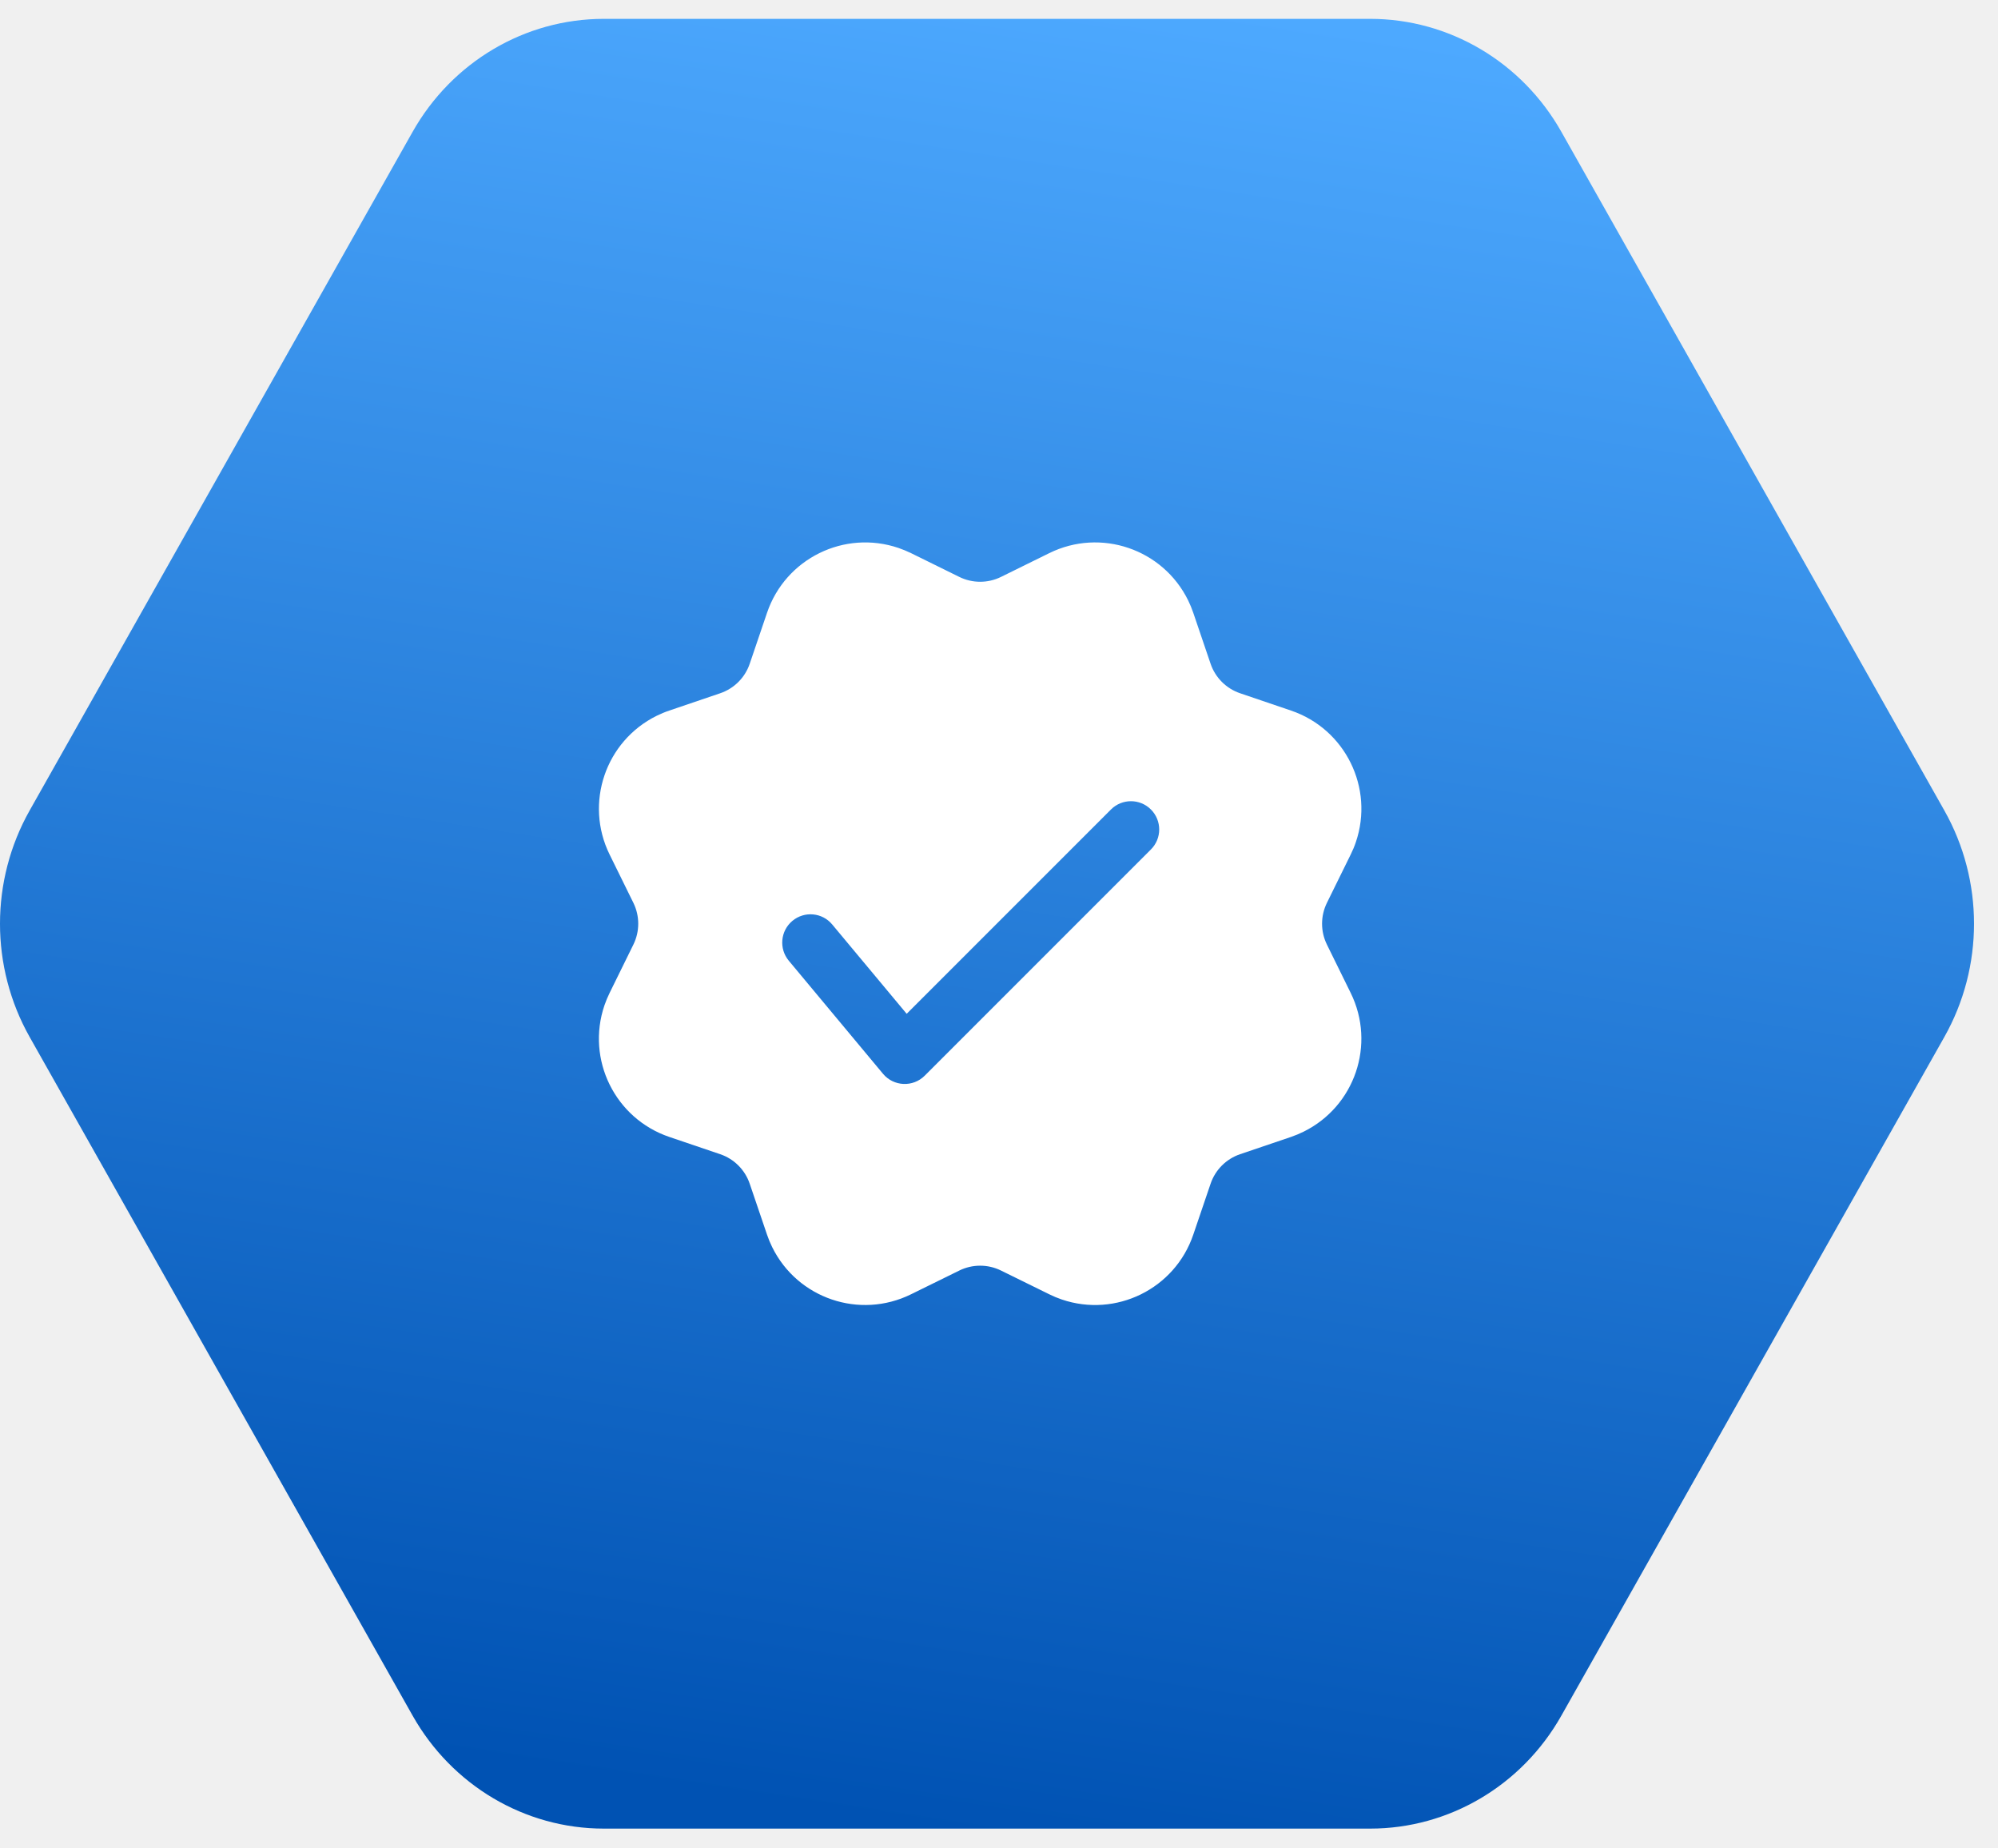
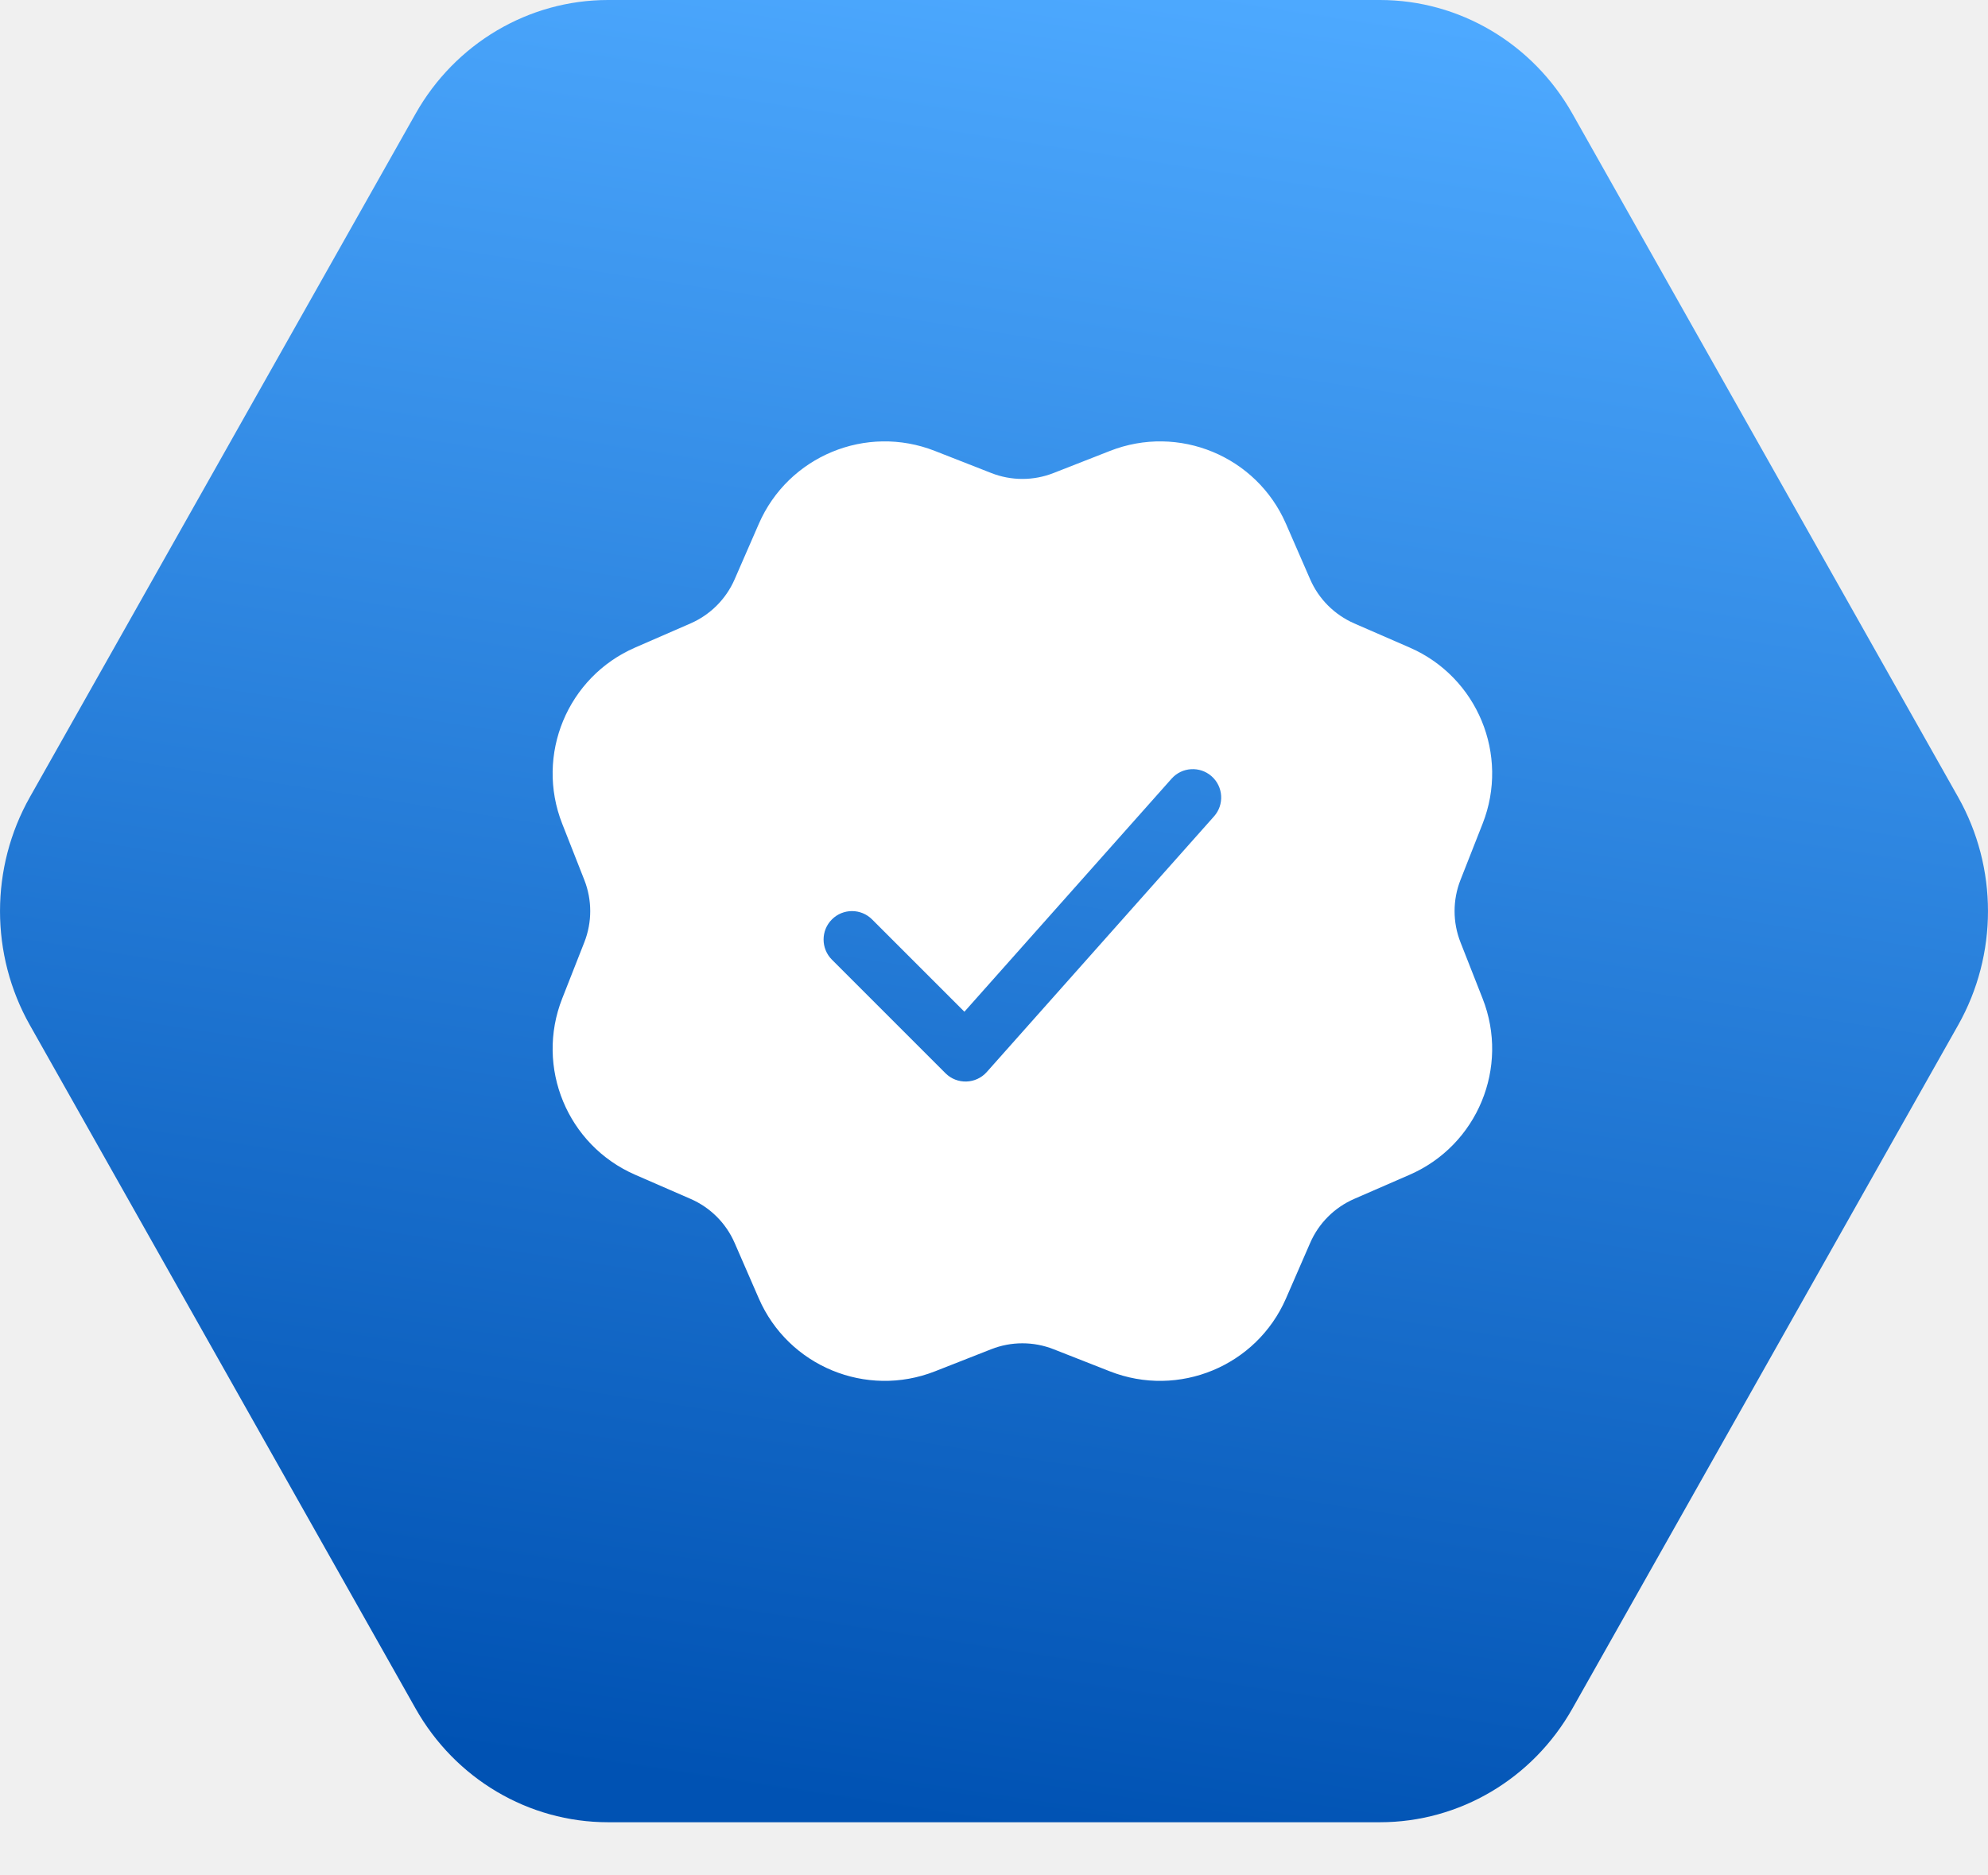
- <svg xmlns="http://www.w3.org/2000/svg" width="53" height="49" viewBox="0 0 53 49" fill="none">
-   <path d="M10.945 3.497C11.992 1.642 13.925 0.5 16.016 0.5L36.347 0.5C38.439 0.5 40.372 1.642 41.418 3.497L51.577 21.497C52.626 23.355 52.626 25.645 51.577 27.503L41.418 45.503C40.372 47.358 38.439 48.5 36.347 48.5H16.016C13.925 48.5 11.992 47.358 10.945 45.503L0.786 27.503C-0.262 25.645 -0.262 23.355 0.786 21.497L10.945 3.497Z" fill="url(#paint0_linear_16306_51620)" />
-   <path d="M20.347 16.252C20.836 14.814 22.398 14.045 23.836 14.534C23.948 14.573 24.058 14.618 24.165 14.67L25.448 15.302C25.796 15.473 26.204 15.473 26.552 15.302L27.835 14.67C29.198 13.999 30.846 14.56 31.517 15.923L31.59 16.085L31.653 16.252L32.113 17.606C32.238 17.973 32.527 18.262 32.895 18.387L34.248 18.847C35.686 19.336 36.455 20.898 35.966 22.336C35.928 22.449 35.882 22.558 35.829 22.665L35.198 23.947C35.027 24.296 35.027 24.704 35.198 25.052L35.829 26.335C36.5 27.698 35.94 29.346 34.577 30.017C34.471 30.069 34.361 30.115 34.248 30.154L32.895 30.613C32.527 30.738 32.238 31.027 32.113 31.395L31.653 32.748C31.164 34.186 29.602 34.955 28.164 34.466C28.052 34.428 27.942 34.382 27.835 34.329L26.552 33.698C26.204 33.527 25.796 33.527 25.448 33.698L24.165 34.329C22.802 35 21.154 34.44 20.483 33.077C20.431 32.971 20.385 32.861 20.347 32.748L19.887 31.395C19.762 31.027 19.473 30.738 19.105 30.613L17.752 30.154C16.314 29.664 15.545 28.102 16.034 26.664C16.073 26.552 16.118 26.442 16.171 26.335L16.802 25.052C16.973 24.704 16.973 24.296 16.802 23.947L16.171 22.665C15.5 21.303 16.06 19.654 17.423 18.983C17.529 18.931 17.639 18.885 17.752 18.847L19.105 18.387C19.473 18.262 19.762 17.973 19.887 17.606L20.347 16.252ZM30.53 21.47C30.237 21.177 29.763 21.177 29.47 21.47L24.051 26.889L22.076 24.52C21.811 24.201 21.338 24.159 21.02 24.424C20.701 24.689 20.659 25.163 20.924 25.481L23.424 28.481C23.706 28.819 24.218 28.842 24.53 28.53L30.53 22.53C30.823 22.238 30.823 21.763 30.53 21.47Z" fill="white" />
+ <svg xmlns="http://www.w3.org/2000/svg" width="35" height="33" viewBox="0 0 35 33" fill="none">
+   <path d="M7.316 2.003C8.015 0.764 9.307 1.66814e-07 10.705 1.51255e-07L24.295 0C25.693 -1.55591e-08 26.985 0.764 27.684 2.003L34.474 14.034C35.175 15.276 35.175 16.807 34.474 18.049L27.684 30.08C26.985 31.32 25.693 32.083 24.295 32.083H10.705C9.307 32.083 8.015 31.32 7.316 30.08L0.526 18.049C-0.175 16.807 -0.175 15.276 0.526 14.034L7.316 2.003Z" fill="url(#paint0_linear_824_25502)" />
+   <path d="M19.539 7.94C20.75 7.463 22.122 8.03 22.641 9.224L23.066 10.199C23.217 10.547 23.495 10.824 23.842 10.976L24.818 11.401C26.011 11.92 26.579 13.292 26.102 14.503L25.713 15.492C25.574 15.845 25.574 16.238 25.713 16.591L26.102 17.58C26.579 18.791 26.011 20.163 24.818 20.683L23.842 21.108C23.495 21.259 23.217 21.536 23.066 21.884L22.641 22.86C22.122 24.053 20.75 24.62 19.539 24.144L18.549 23.755C18.196 23.616 17.804 23.616 17.451 23.755L16.461 24.144C15.25 24.62 13.878 24.053 13.359 22.86L12.934 21.884C12.783 21.536 12.505 21.259 12.158 21.108L11.182 20.683C9.989 20.163 9.421 18.791 9.898 17.58L10.287 16.591C10.426 16.238 10.426 15.845 10.287 15.492L9.898 14.503C9.421 13.292 9.989 11.92 11.182 11.401L12.158 10.976C12.505 10.824 12.783 10.547 12.934 10.199L13.359 9.224C13.878 8.03 15.25 7.463 16.461 7.94L17.451 8.328C17.804 8.467 18.196 8.467 18.549 8.328L19.539 7.94ZM21.332 13.668C21.126 13.485 20.81 13.503 20.627 13.709L16.979 17.813L15.354 16.188C15.159 15.992 14.841 15.992 14.646 16.188C14.451 16.383 14.451 16.7 14.646 16.896L16.646 18.896C16.849 19.099 17.182 19.089 17.373 18.874L21.373 14.374C21.557 14.168 21.539 13.852 21.332 13.668Z" fill="white" />
  <defs>
-     <linearGradient id="paint0_linear_16306_51620" x1="34.874" y1="0.609" x2="27.503" y2="48.942" gradientUnits="userSpaceOnUse">
+     <linearGradient id="paint0_linear_824_25502" x1="23.31" y1="0.073" x2="18.383" y2="32.379" gradientUnits="userSpaceOnUse">
      <stop stop-color="#4DA9FF" />
      <stop offset="1" stop-color="#0052B3" />
    </linearGradient>
  </defs>
</svg>
